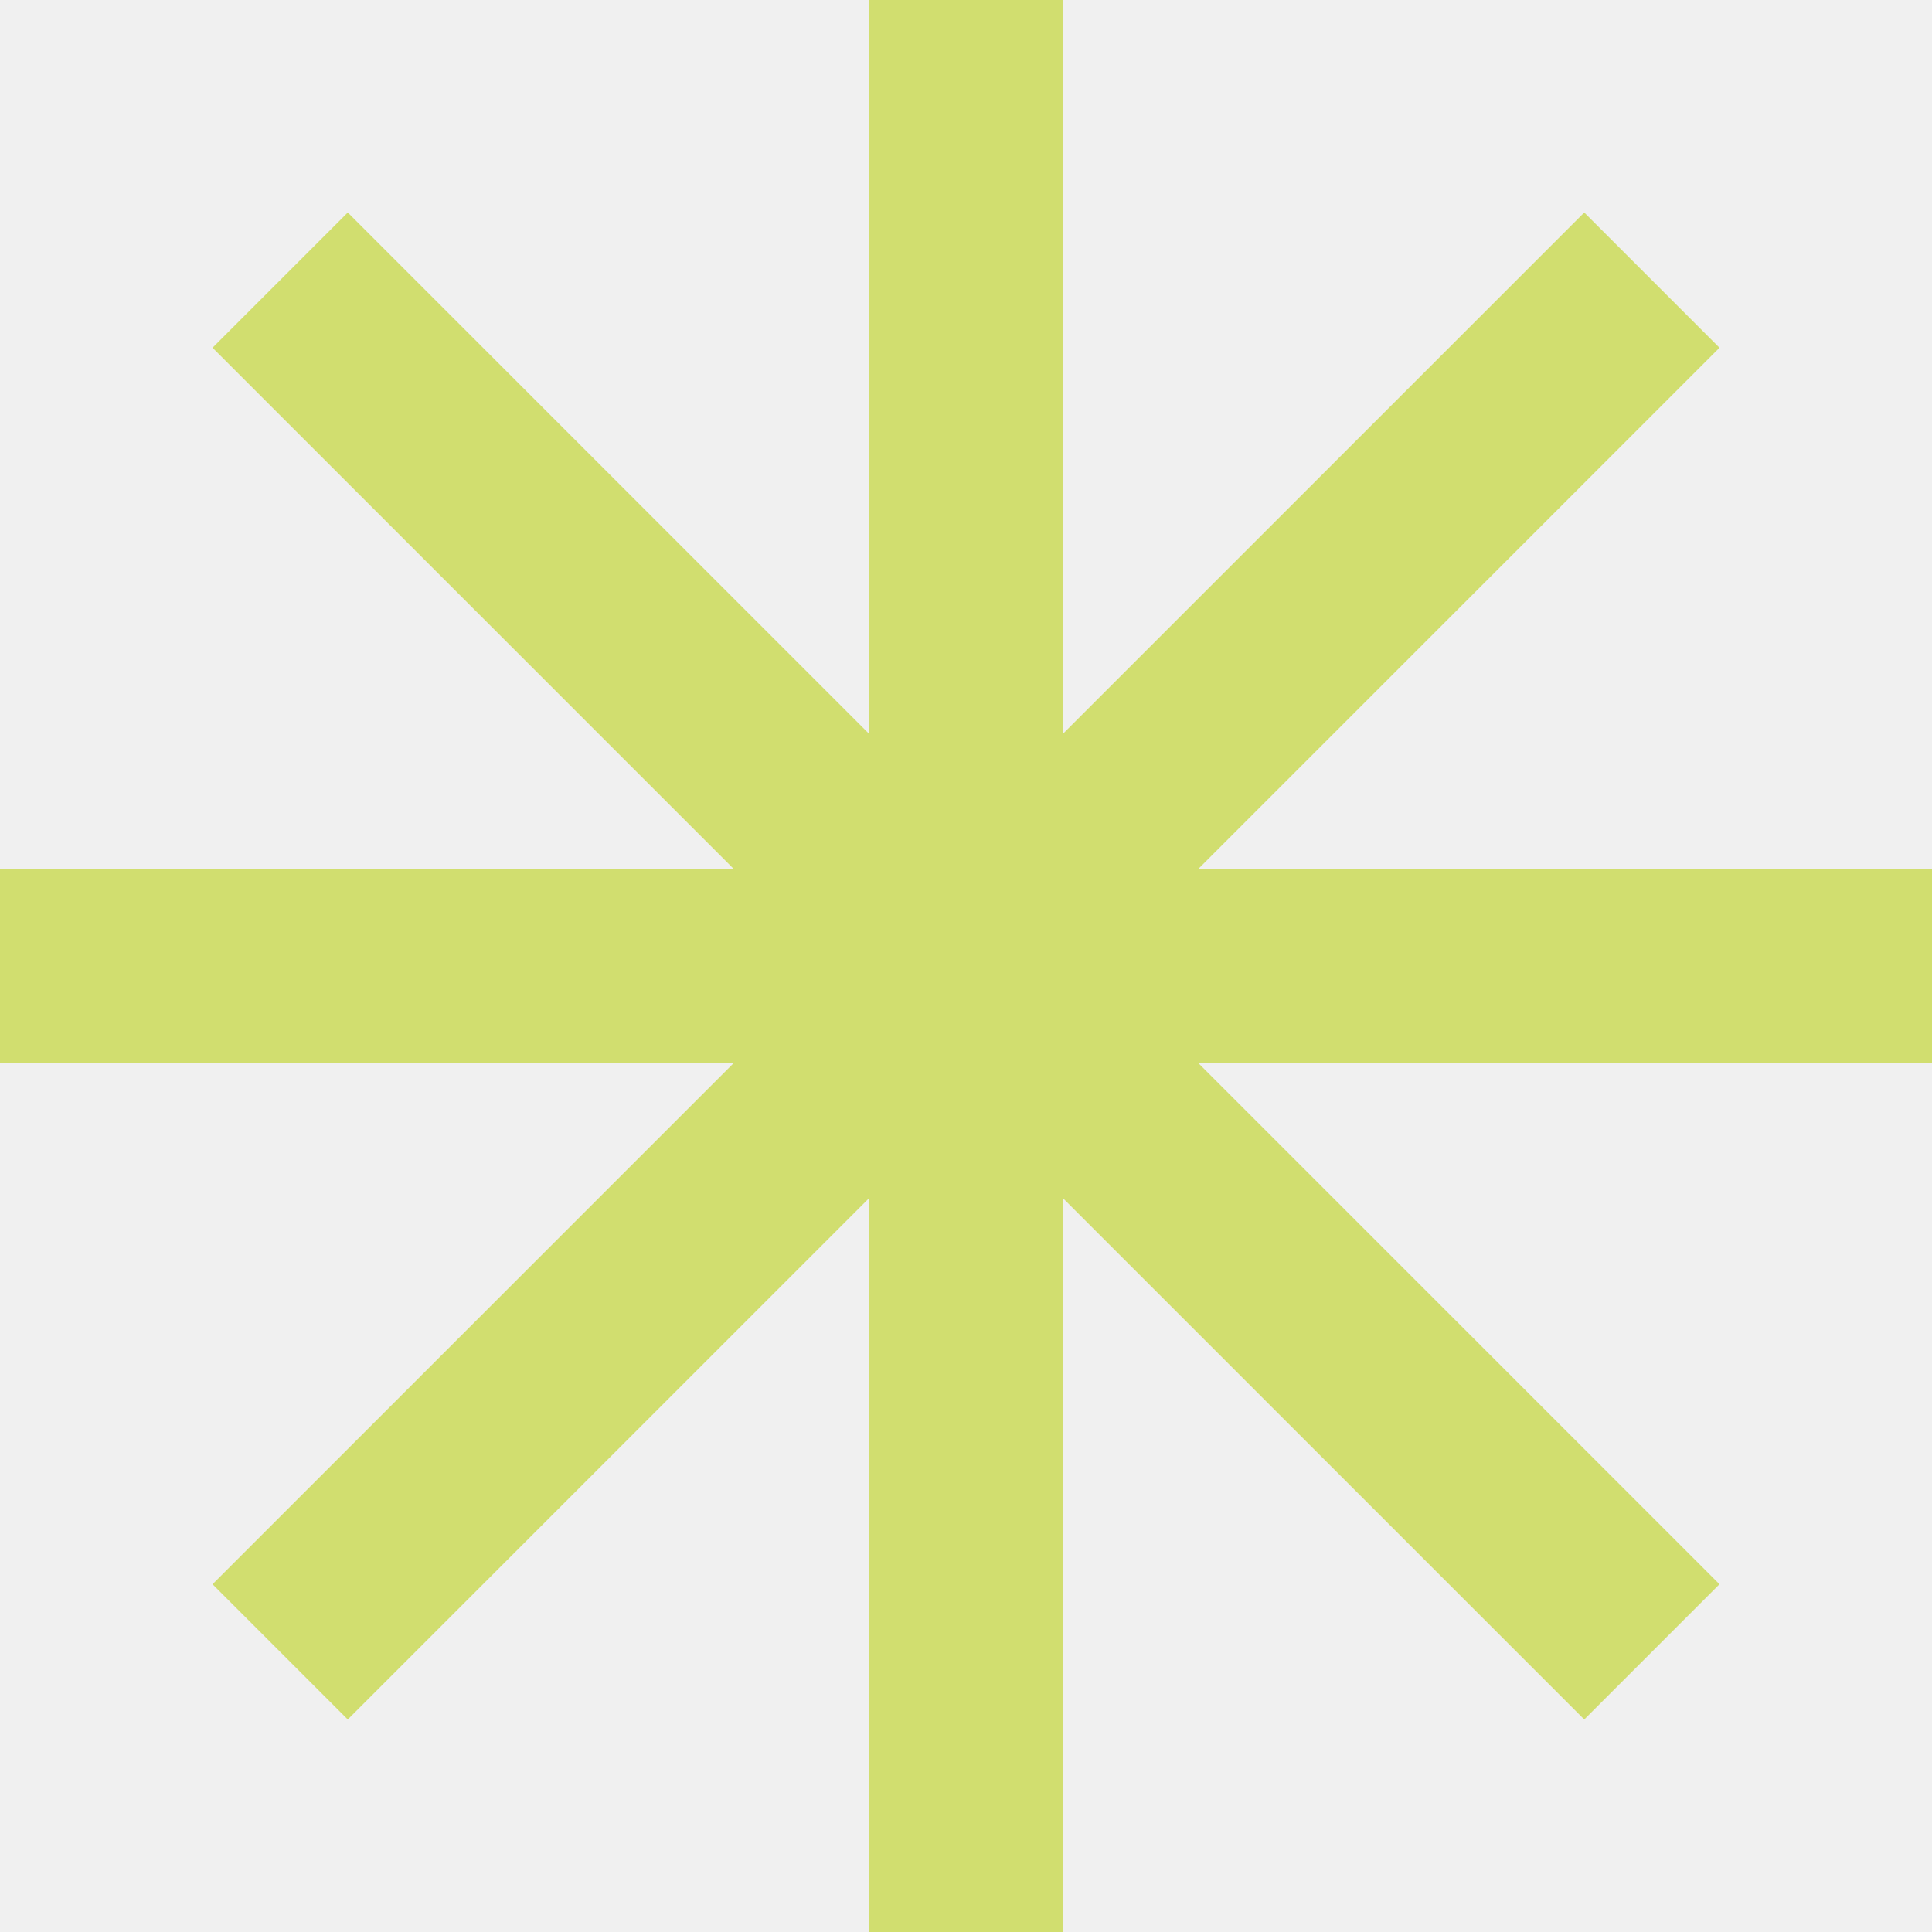
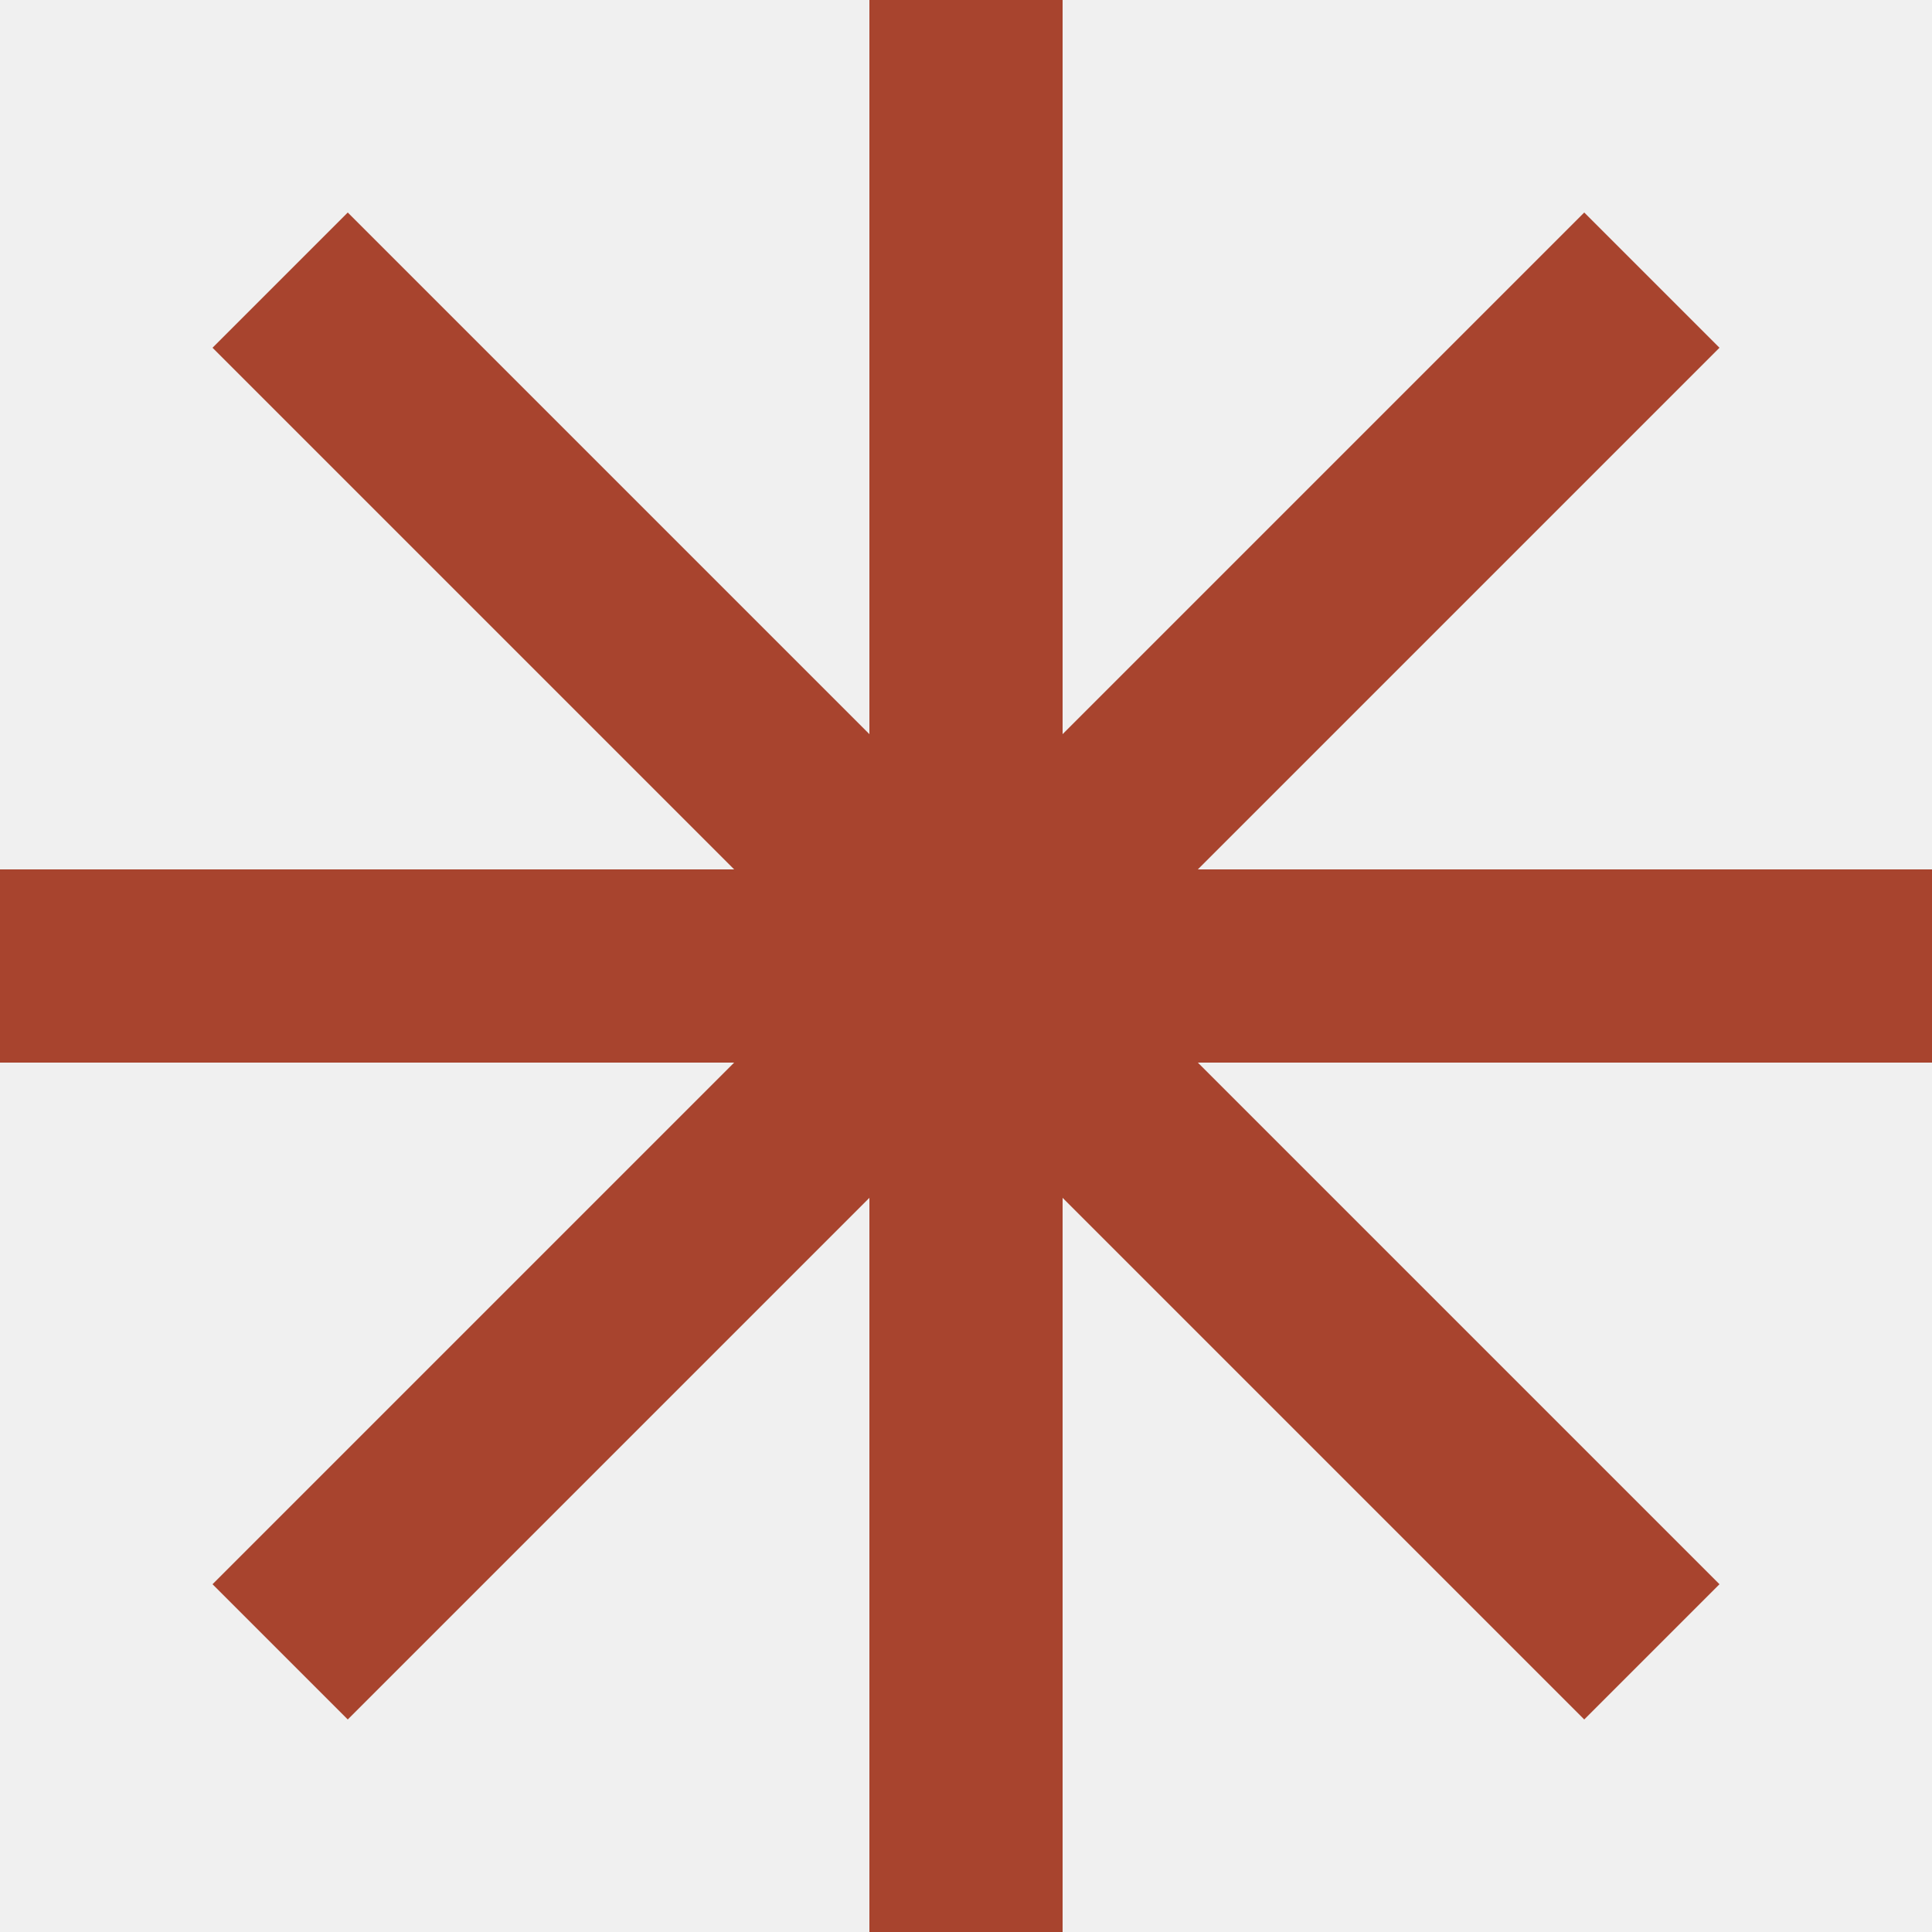
<svg xmlns="http://www.w3.org/2000/svg" width="18" height="18" viewBox="0 0 18 18" fill="none">
  <g clip-path="url(#clip0_4013_17461)">
    <g clip-path="url(#clip1_4013_17461)">
      <mask id="mask0_4013_17461" style="mask-type:luminance" maskUnits="userSpaceOnUse" x="0" y="0" width="18" height="18">
        <path d="M18 0H0V18H18V0Z" fill="white" />
      </mask>
      <g mask="url(#mask0_4013_17461)">
-         <path d="M18 8.1H11.16L16.02 3.24L14.76 1.98L9.9 6.84V0H8.1V6.84L3.24 1.98L1.98 3.24L6.84 8.1H0V9.9H6.84L1.98 14.76L3.24 16.02L8.1 11.16V18H9.9V11.16L14.76 16.02L16.02 14.76L11.16 9.9H18V8.1Z" fill="#D1DE6F" />
+         <path d="M18 8.1H11.16L16.02 3.24L14.76 1.98L9.9 6.84V0H8.1V6.84L3.24 1.98L1.98 3.24L6.84 8.1H0V9.9H6.84L1.98 14.76L3.24 16.02L8.1 11.16V18H9.9V11.16L14.76 16.02L16.02 14.76L11.16 9.9H18V8.1Z" fill="#A8442E" />
      </g>
    </g>
  </g>
  <defs>
    <clipPath id="clip0_4013_17461">
      <rect width="18" height="18" fill="white" />
    </clipPath>
    <clipPath id="clip1_4013_17461">
      <rect width="18" height="18" fill="white" />
    </clipPath>
  </defs>
</svg>
